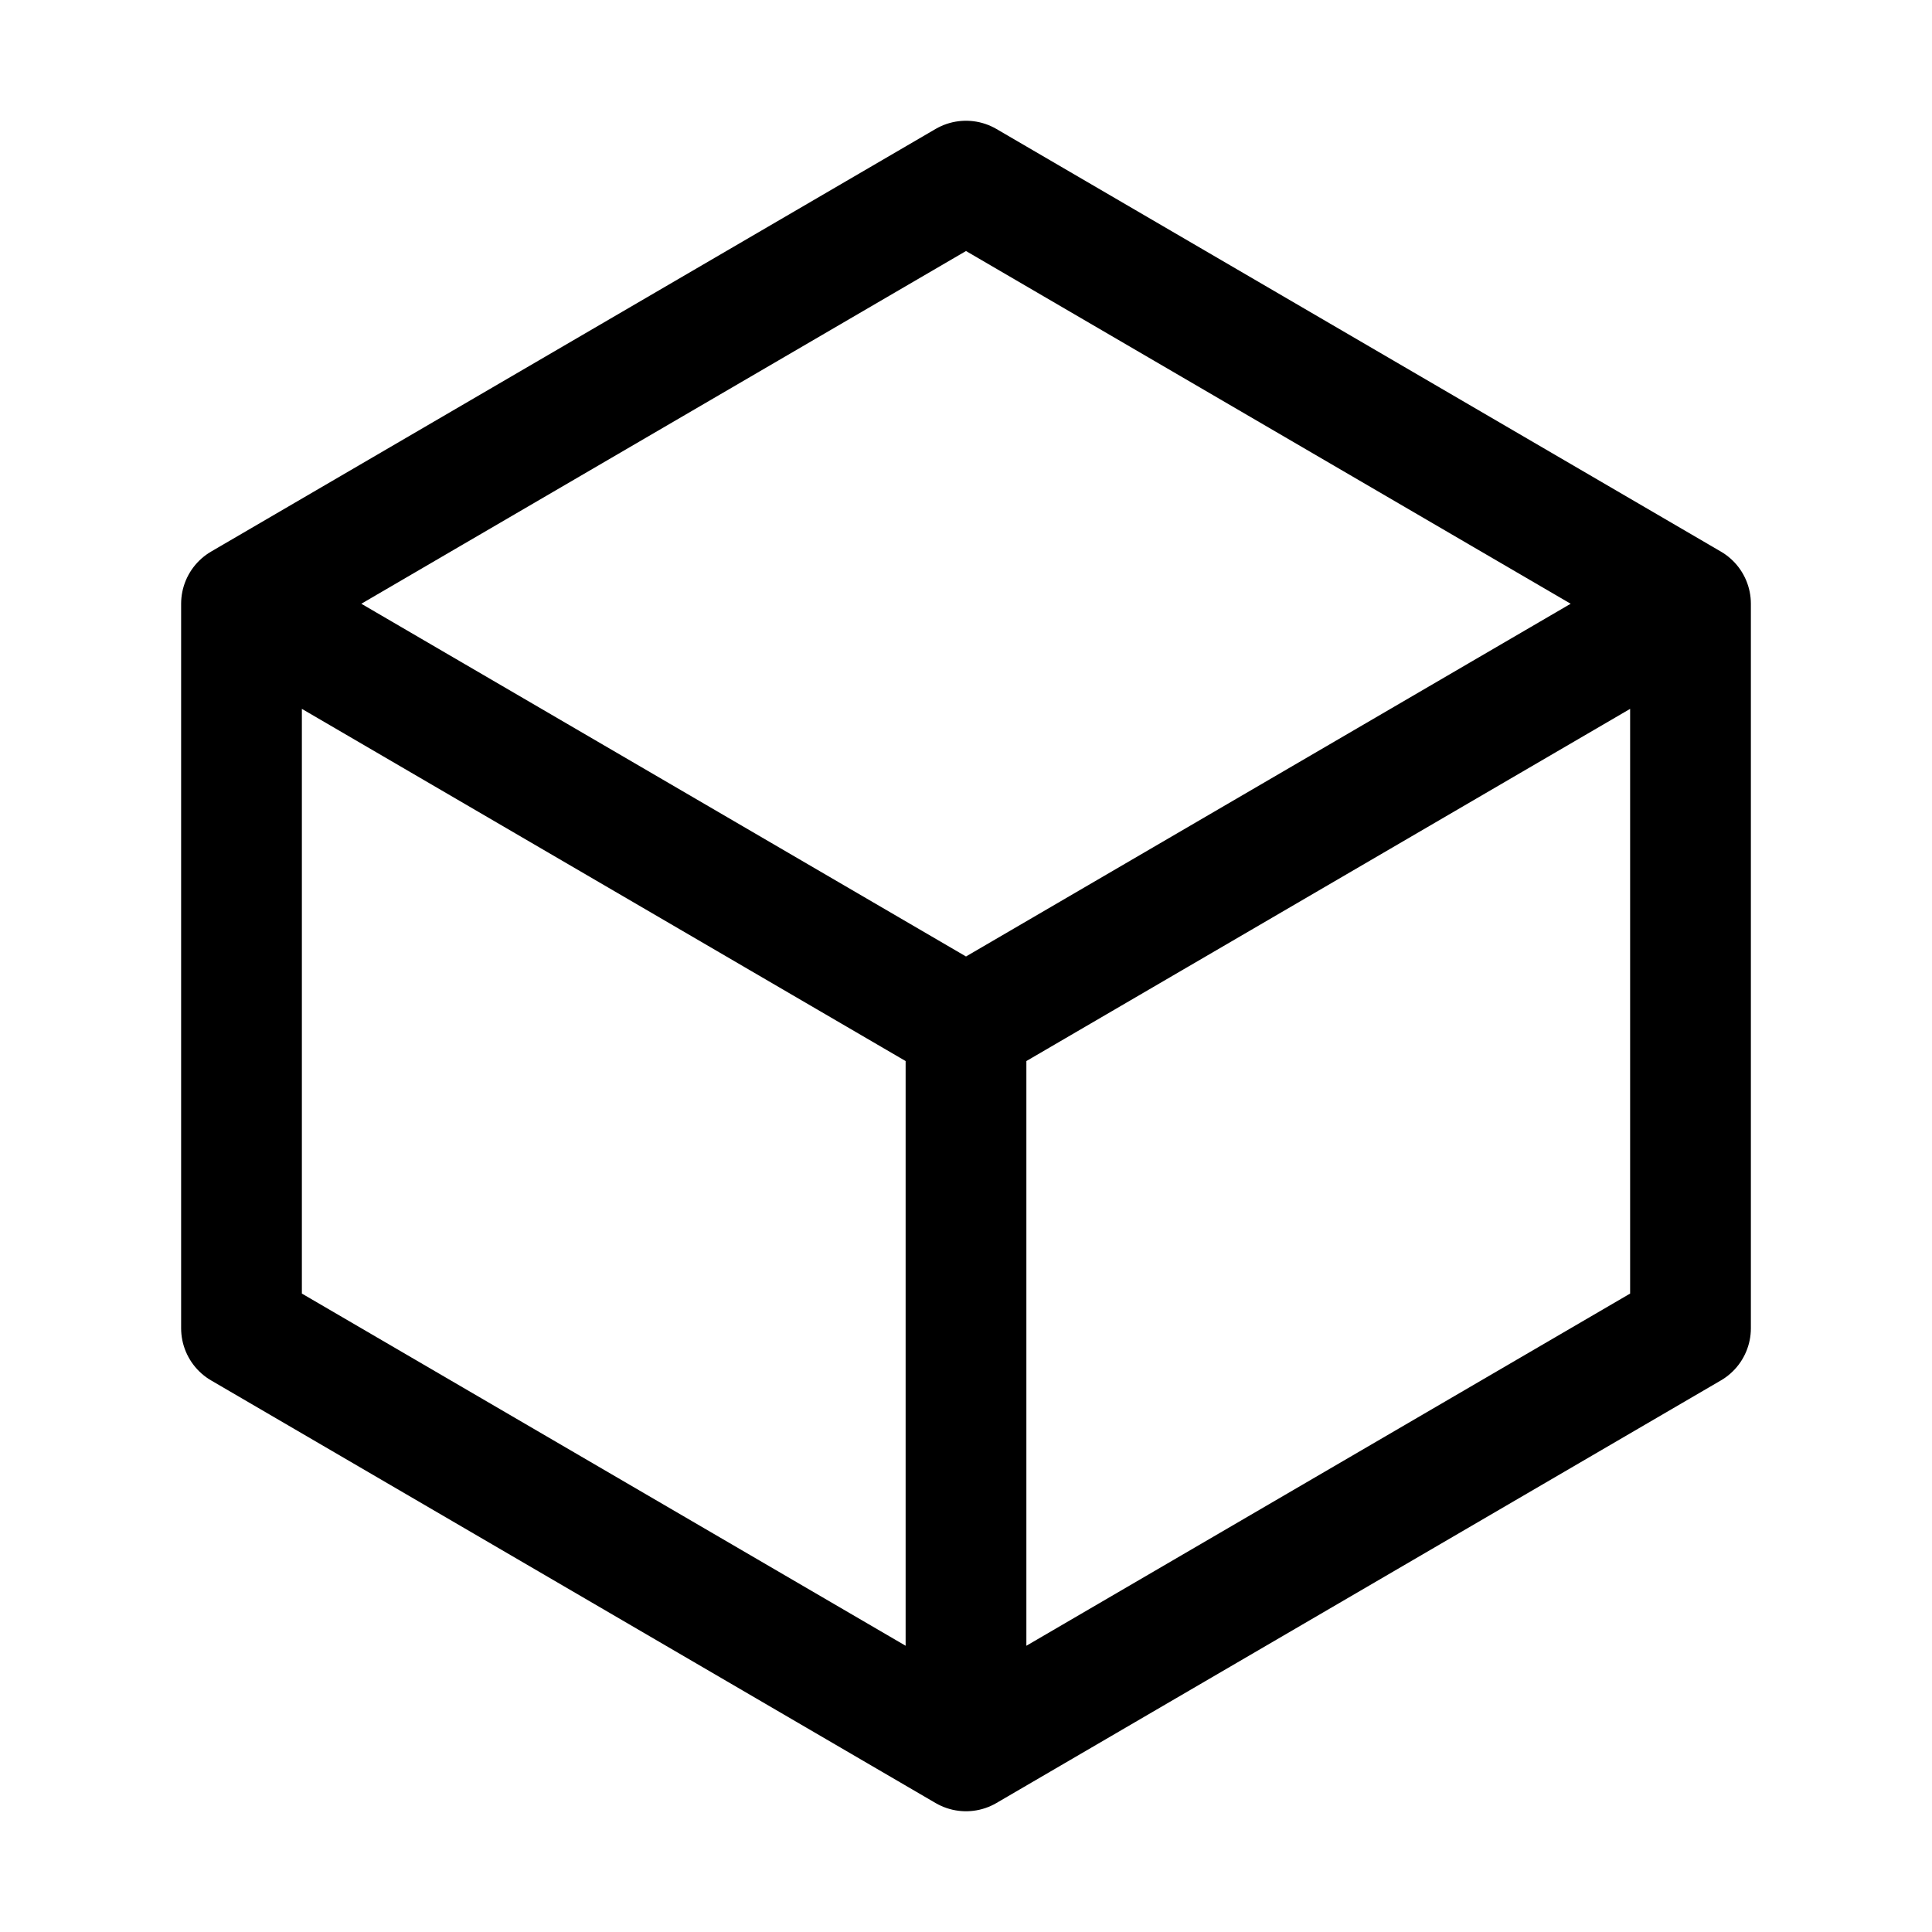
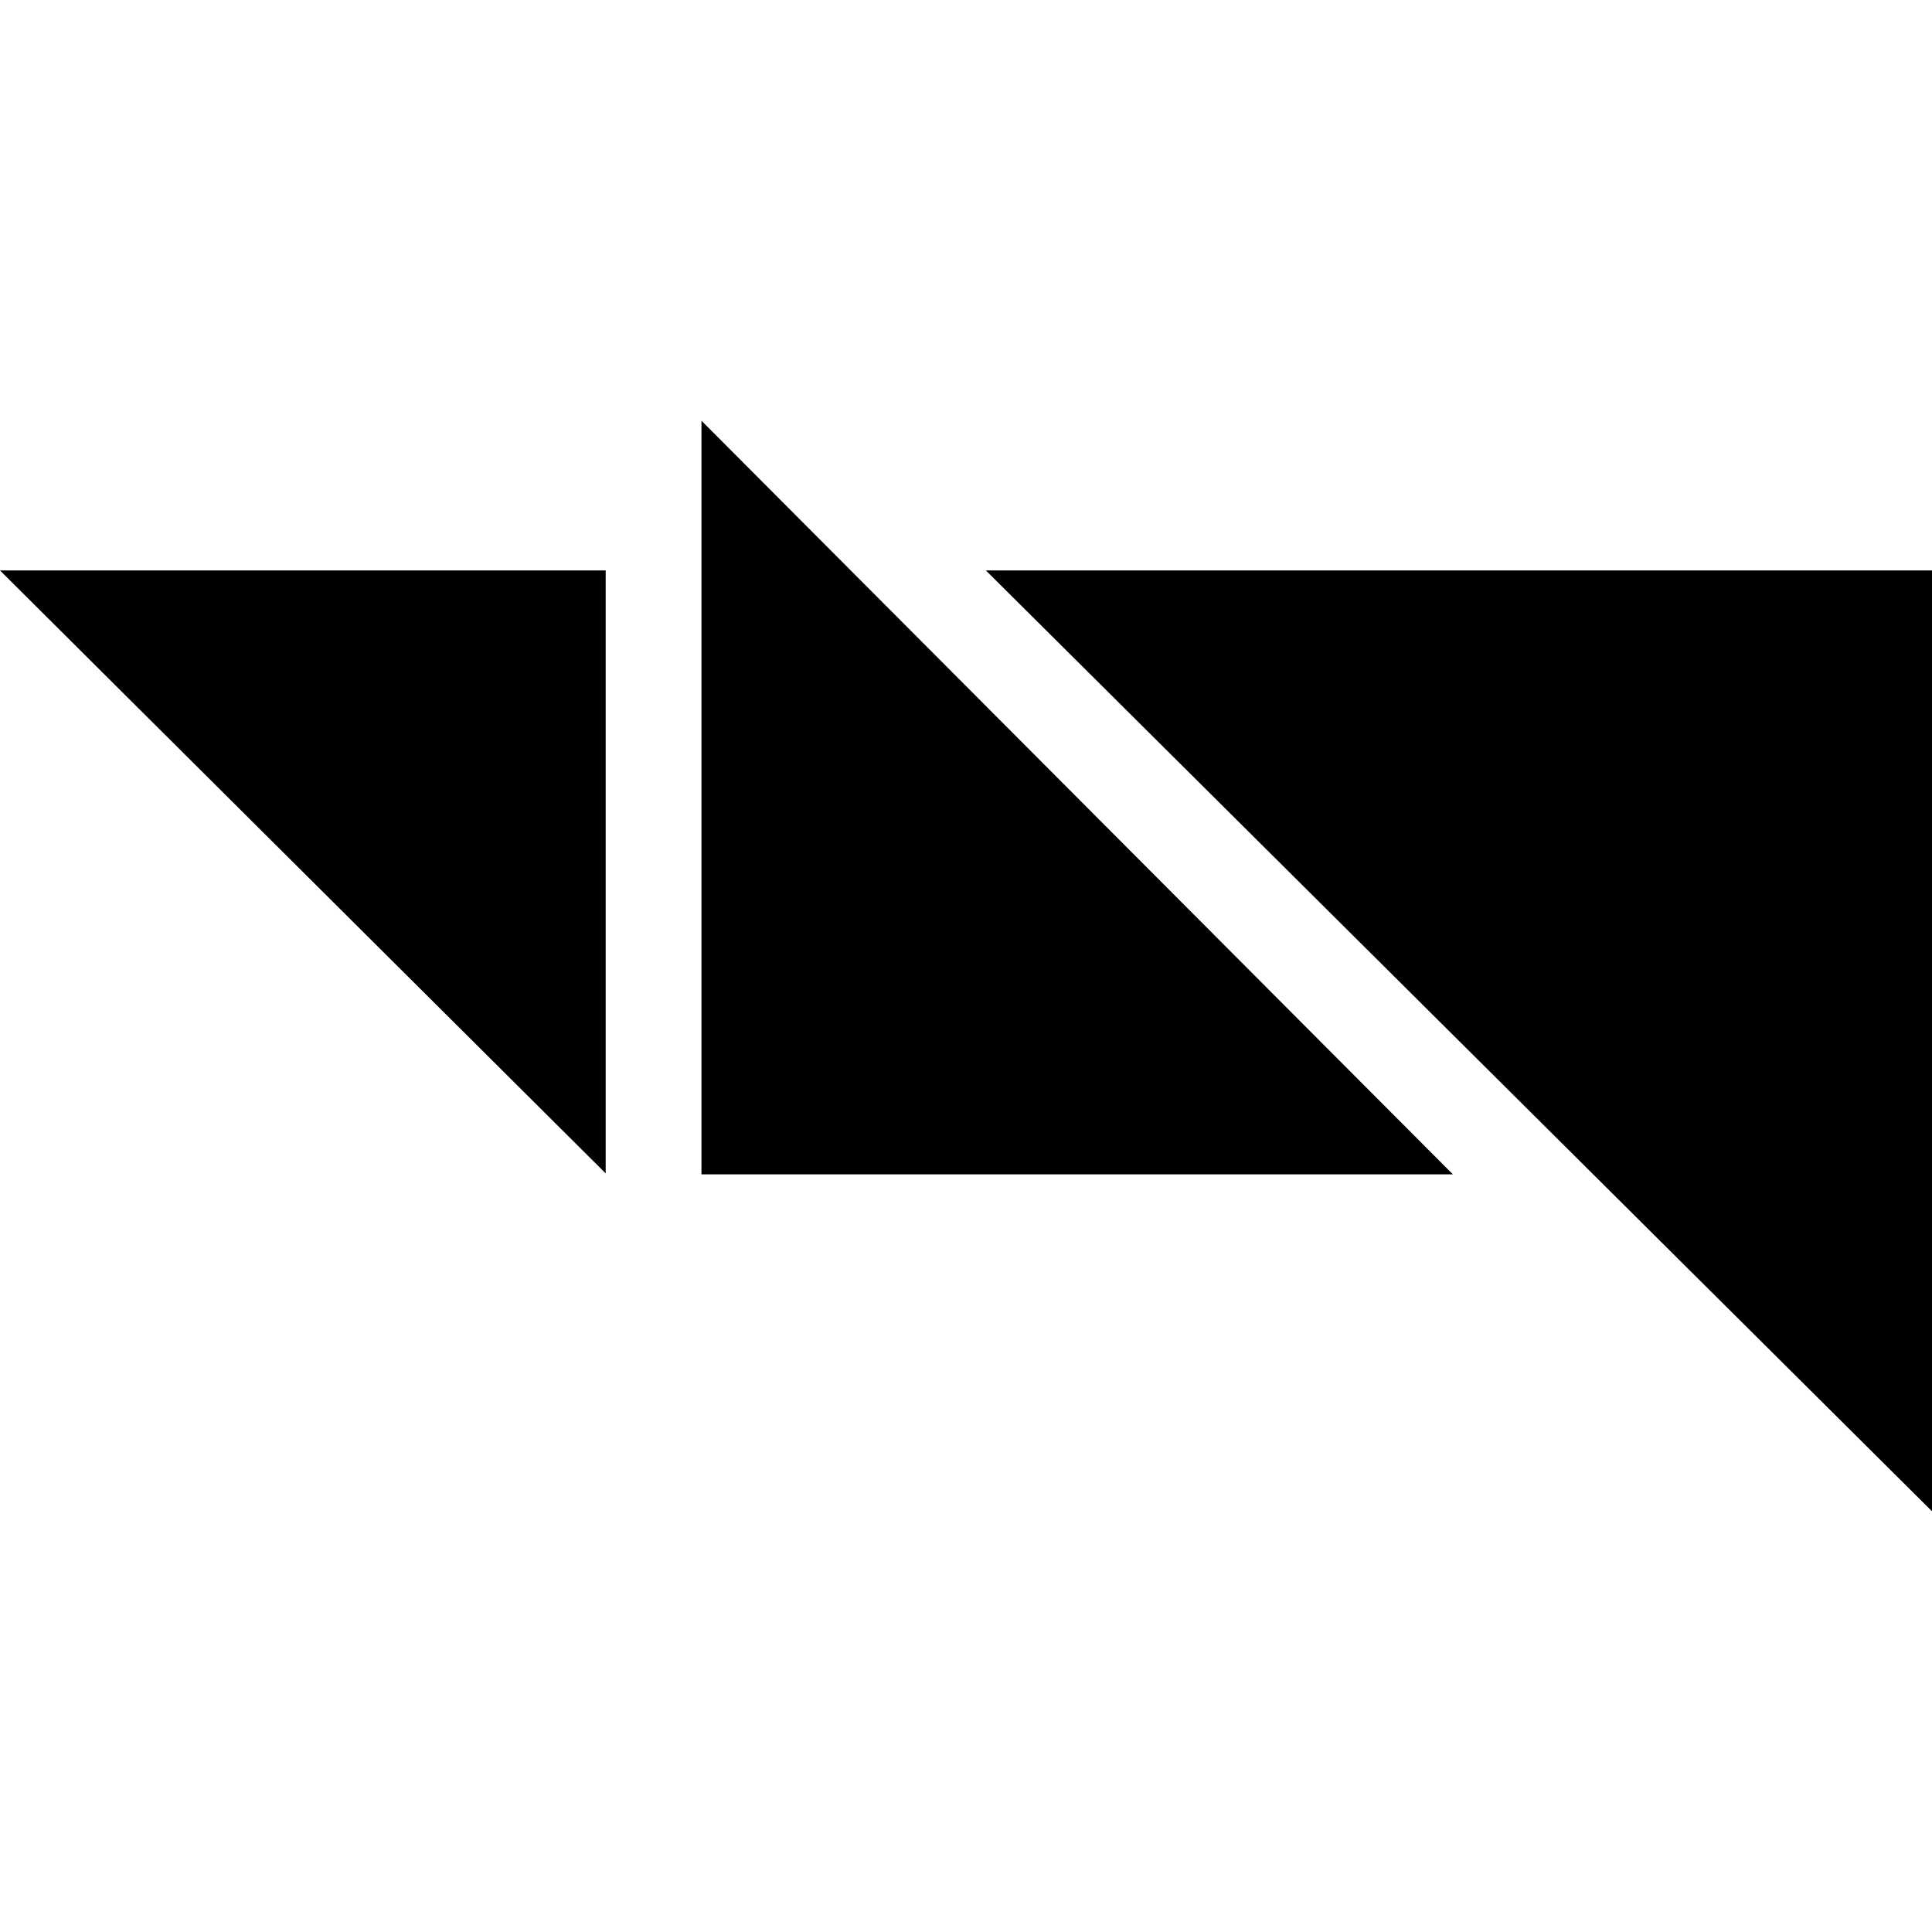
- <svg xmlns="http://www.w3.org/2000/svg" width="24" height="24" viewBox="0 0 24 24" fill="none" stroke="currentColor" stroke-width="1.5">
-   <path stroke-linecap="round" stroke-linejoin="round" d="m21 7.5-9-5.25L3 7.5m18 0-9 5.25m9-5.25v9l-9 5.25M3 7.5l9 5.25M3 7.5v9l9 5.25m0-9v9" />
+ <svg xmlns="http://www.w3.org/2000/svg" width="24" height="24" viewBox="0 0 141 79.591" fill="currentColor">
+   <path d="M44.204 54.931V10.928H0L44.204 54.931Z" />
+   <path d="M71.951 10.928L141 79.591V10.928H71.951Z" />
+   <path d="M51.194 55.002H106.034L51.194 0V55.002Z" />
</svg>
